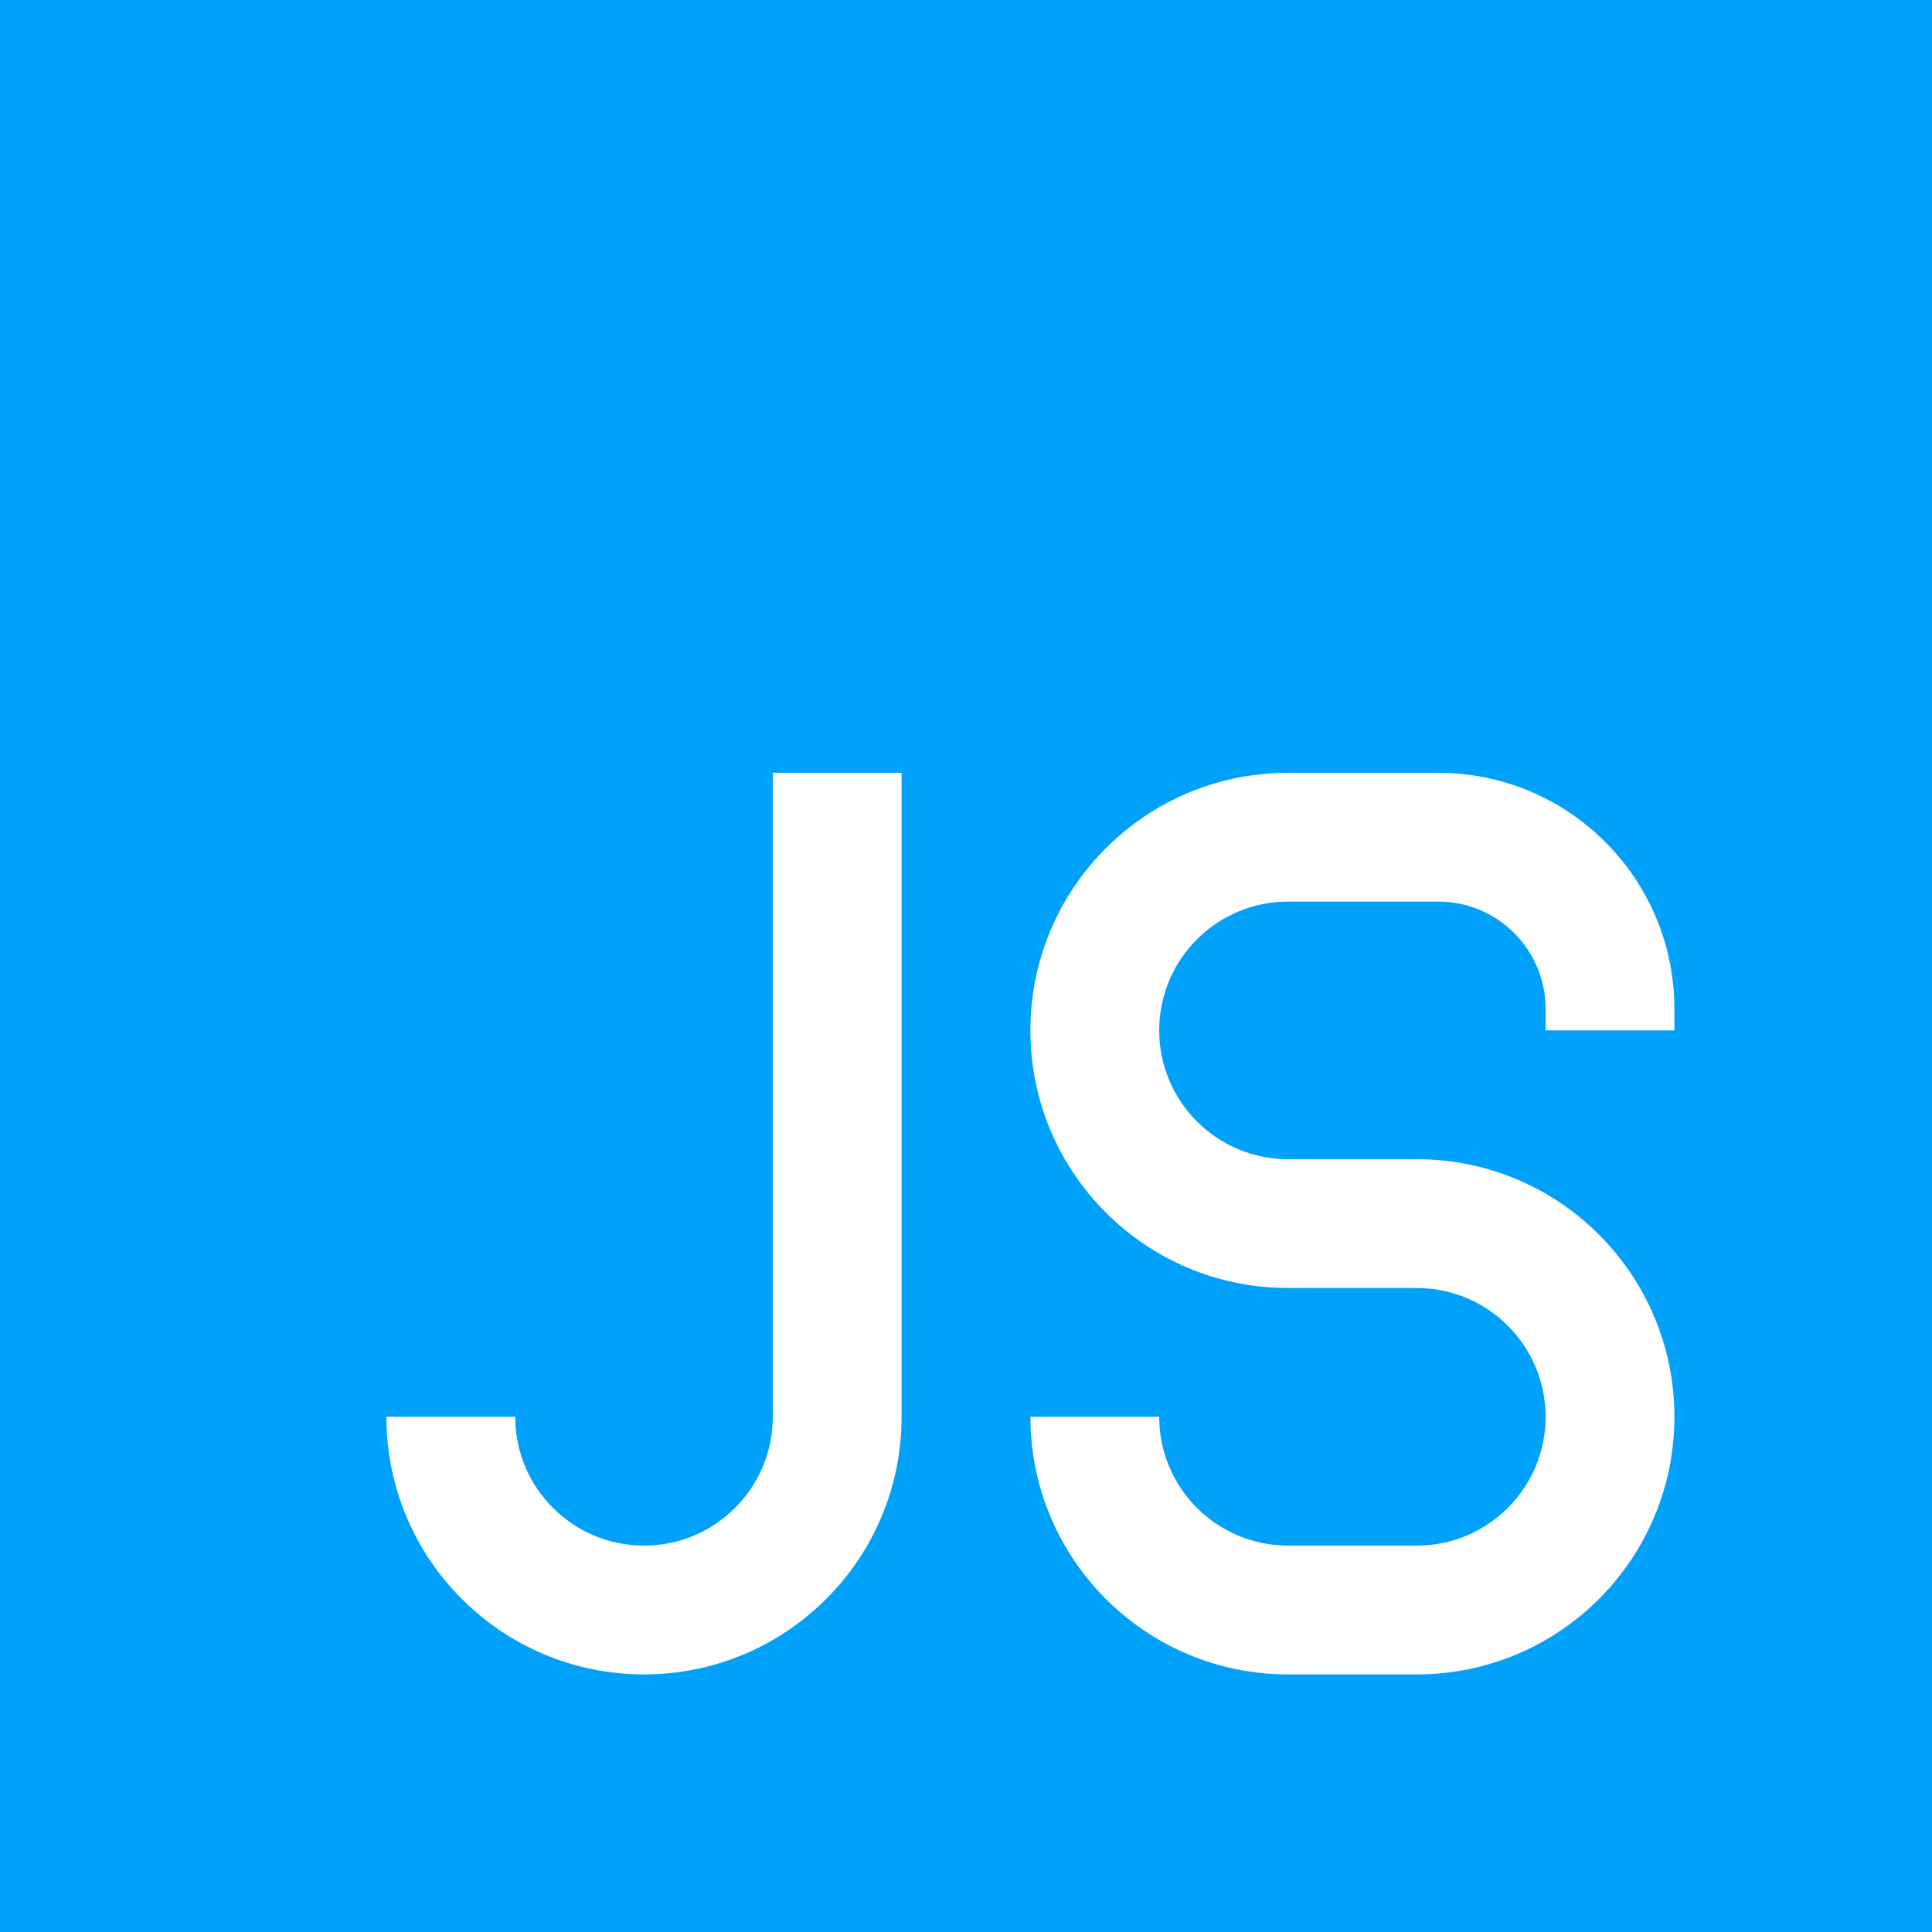
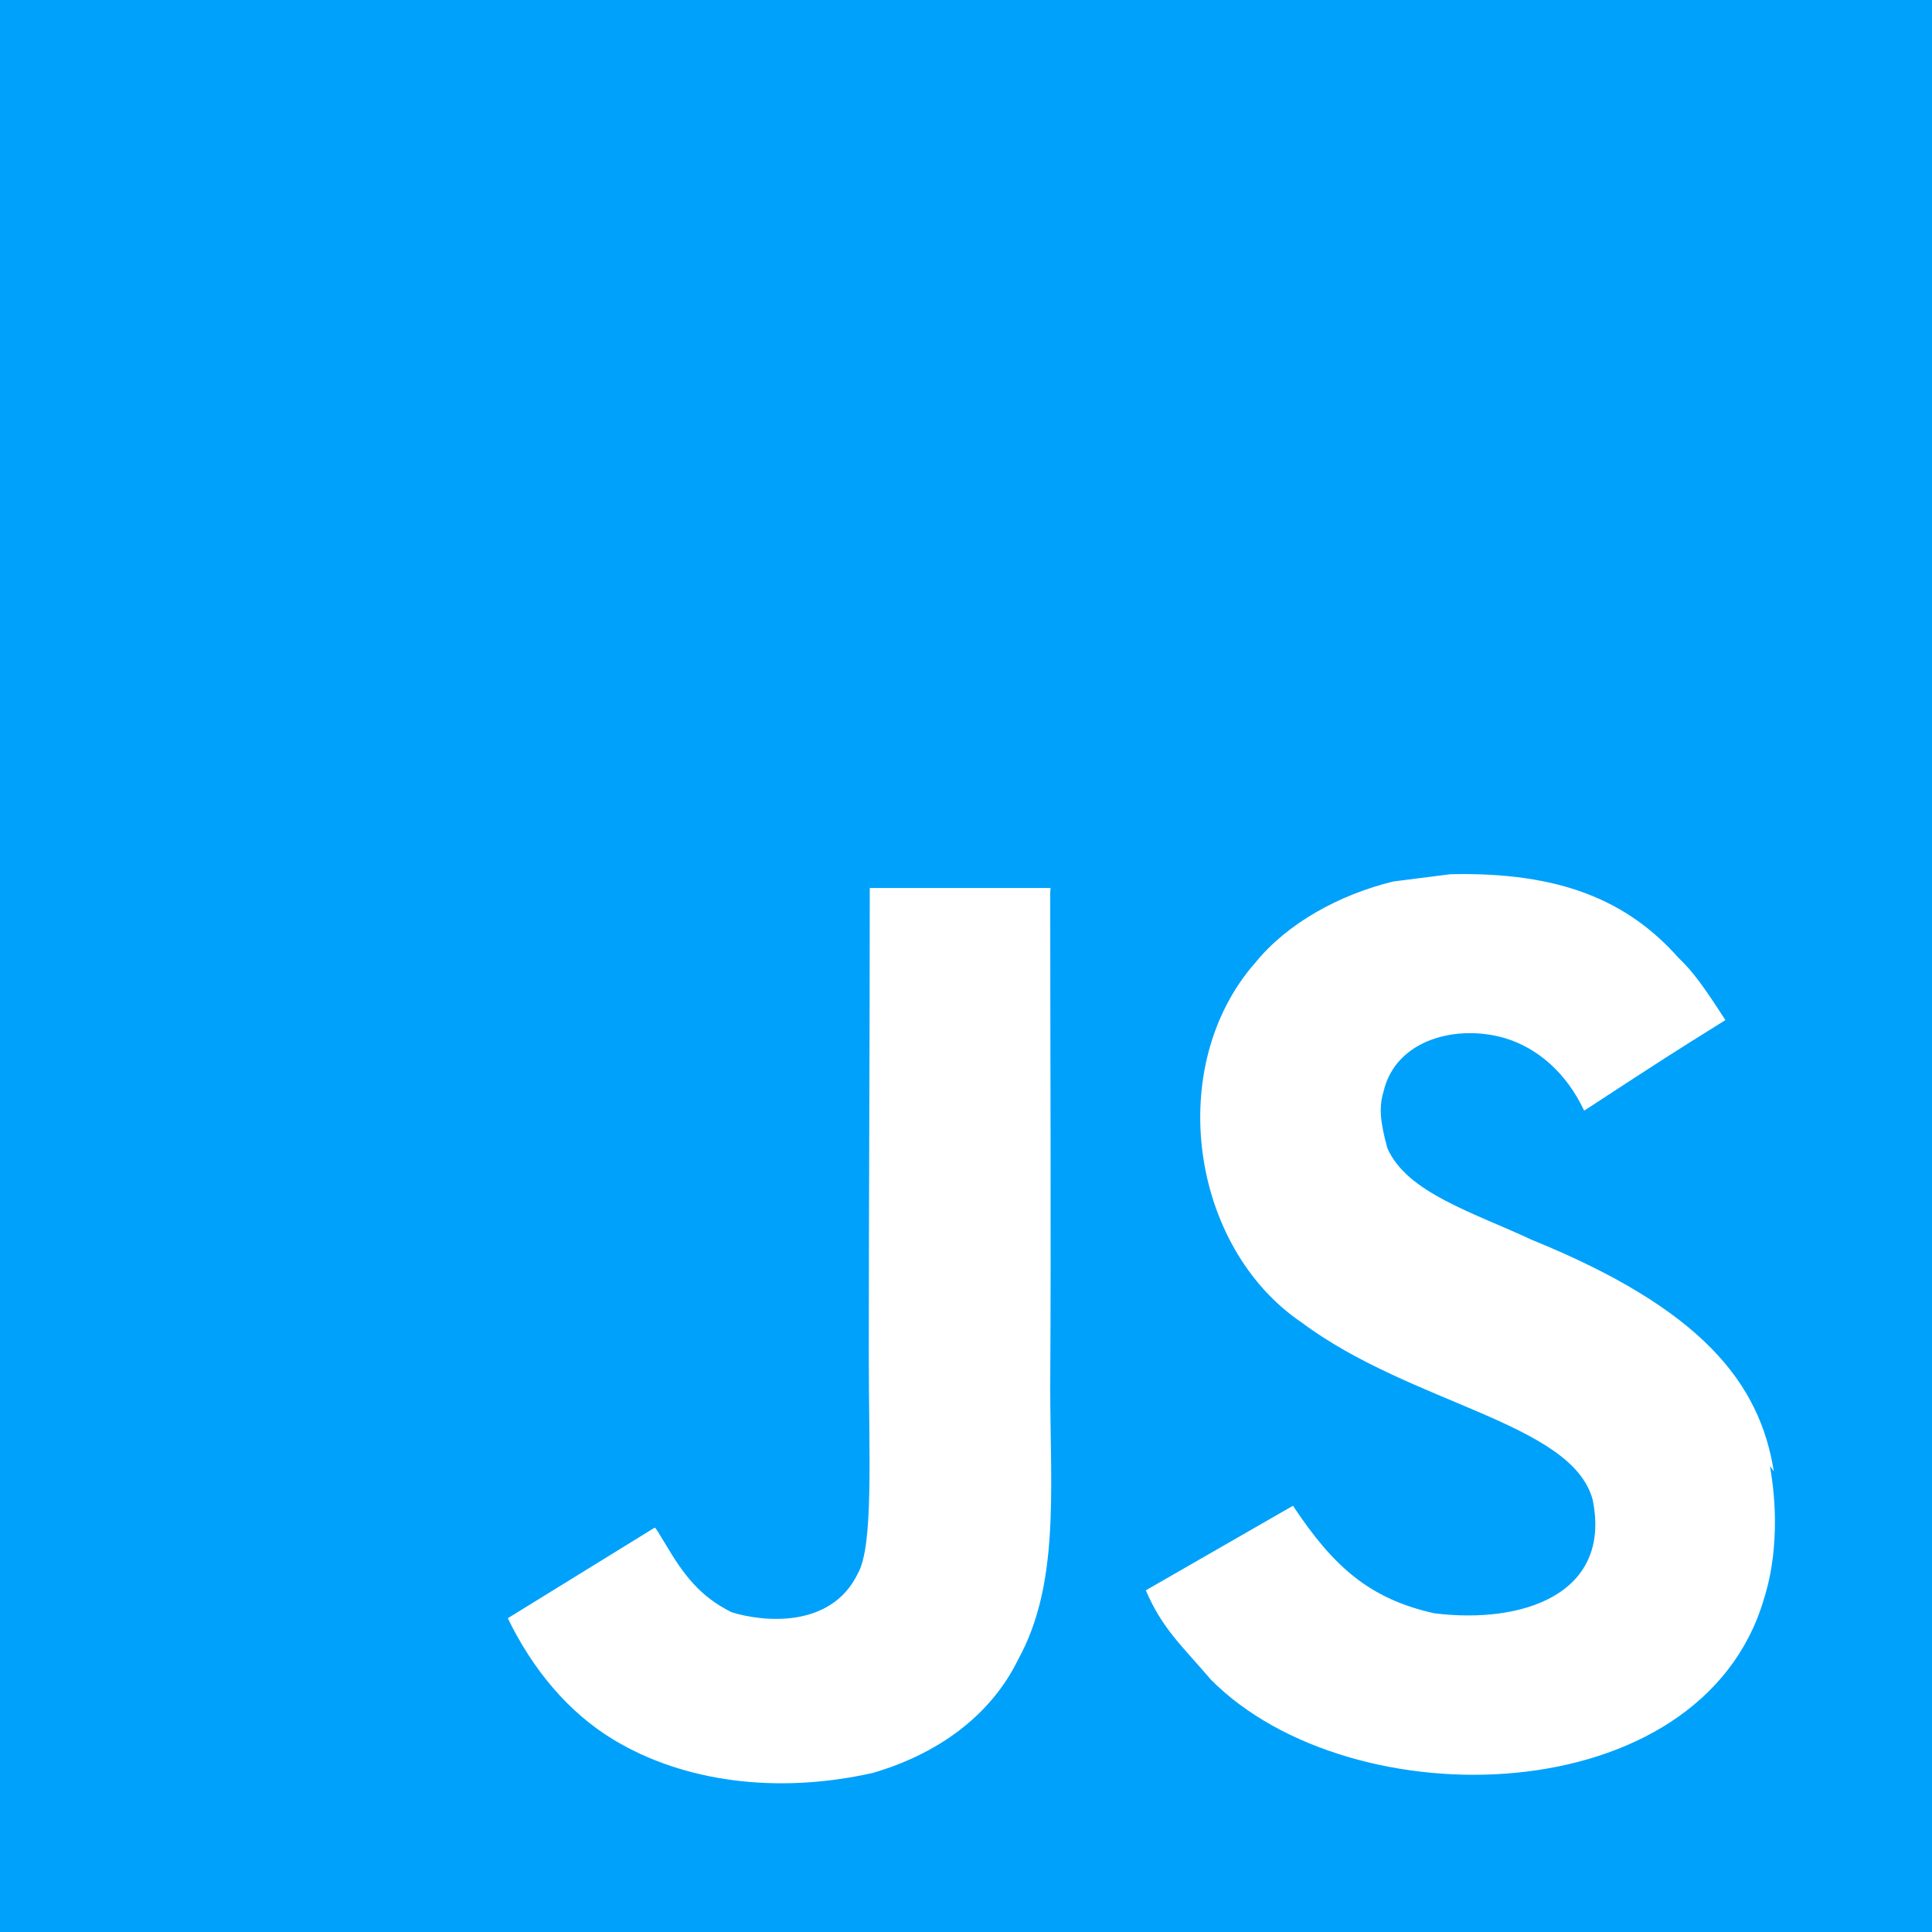
- <svg xmlns="http://www.w3.org/2000/svg" fill="#00a1fb" viewBox="0 0 15 15">
-   <path fill-rule="evenodd" clip-rule="evenodd" d="M15 0H0V15H15V0ZM8 8C8 6.895 8.895 6 10 6H11.167C12.179 6 13 6.821 13 7.833V8H12V7.833C12 7.373 11.627 7 11.167 7H10C9.448 7 9 7.448 9 8C9 8.552 9.448 9 10 9H11C12.105 9 13 9.895 13 11C13 12.105 12.105 13 11 13H10C8.895 13 8 12.105 8 11H9C9 11.552 9.448 12 10 12H11C11.552 12 12 11.552 12 11C12 10.448 11.552 10 11 10H10C8.895 10 8 9.105 8 8ZM6 6V11C6 11.552 5.552 12 5 12C4.448 12 4 11.552 4 11H3C3 12.105 3.895 13 5 13C6.105 13 7 12.105 7 11V6H6Z" />
+ <svg xmlns="http://www.w3.org/2000/svg" fill="#00a1fb" width="800px" height="800px" viewBox="0 0 32 32">
+   <g id="SVGRepo_bgCarrier" stroke-width="0" />
+   <g id="SVGRepo_tracerCarrier" stroke-linecap="round" stroke-linejoin="round" />
+   <g id="SVGRepo_iconCarrier">
+     <path d="M0 0h32v32h-32zM29.38 24.37c-0.234-1.464-1.188-2.688-4.005-3.833-0.979-0.458-2.073-0.781-2.396-1.521-0.12-0.438-0.141-0.677-0.063-0.938 0.203-0.865 1.219-1.12 2.021-0.88 0.521 0.161 1 0.557 1.302 1.198 1.38-0.901 1.38-0.901 2.339-1.5-0.359-0.557-0.536-0.802-0.781-1.036-0.839-0.943-1.958-1.422-3.776-1.38l-0.943 0.12c-0.901 0.219-1.76 0.698-2.281 1.339-1.516 1.719-1.078 4.719 0.76 5.964 1.818 1.359 4.479 1.656 4.823 2.938 0.318 1.563-1.161 2.063-2.625 1.88-1.078-0.24-1.677-0.781-2.339-1.781l-2.438 1.401c0.276 0.641 0.599 0.917 1.078 1.479 2.318 2.339 8.12 2.219 9.161-1.339 0.036-0.12 0.318-0.943 0.099-2.198zM17.401 14.708h-2.995c0 2.583-0.016 5.151-0.016 7.74 0 1.641 0.083 3.151-0.182 3.615-0.443 0.917-1.573 0.802-2.089 0.641-0.526-0.26-0.797-0.62-1.104-1.141-0.089-0.141-0.151-0.26-0.172-0.26l-2.432 1.5c0.406 0.839 1 1.563 1.766 2.021 1.141 0.682 2.672 0.901 4.276 0.542 1.042-0.302 1.943-0.922 2.411-1.88 0.682-1.24 0.536-2.76 0.531-4.464 0.016-2.74 0-5.479 0-8.24z" />
+   </g>
</svg>
